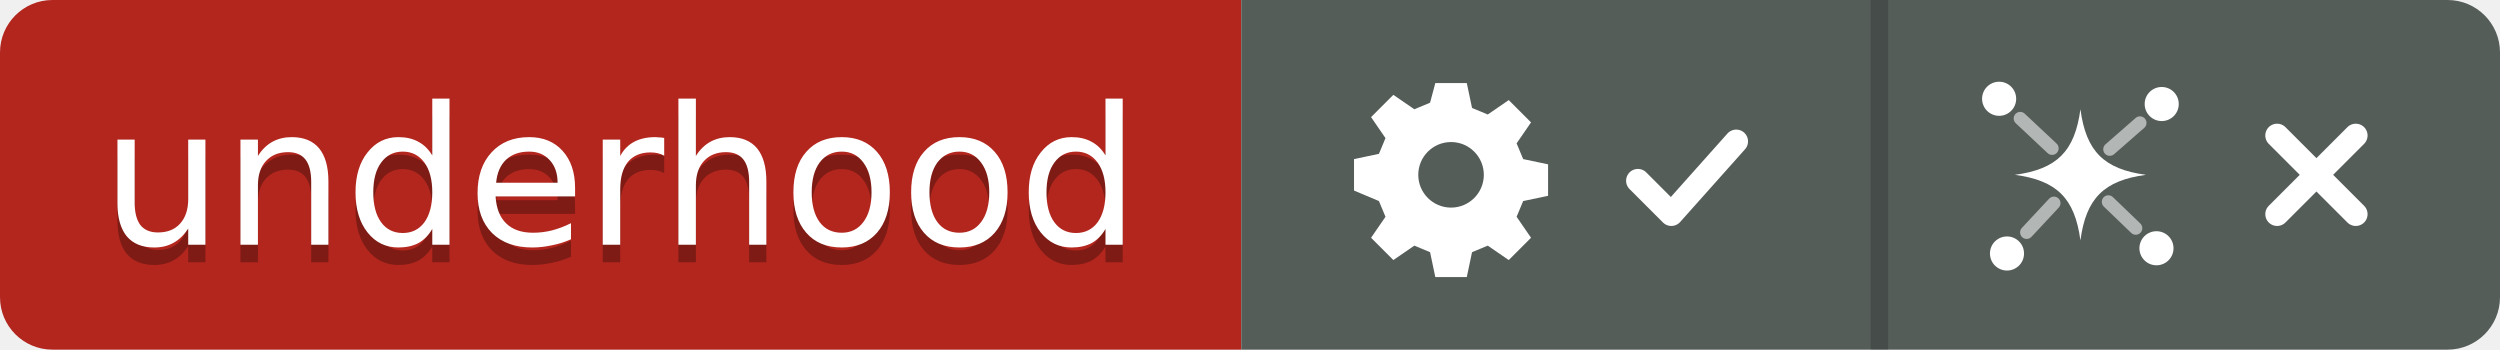
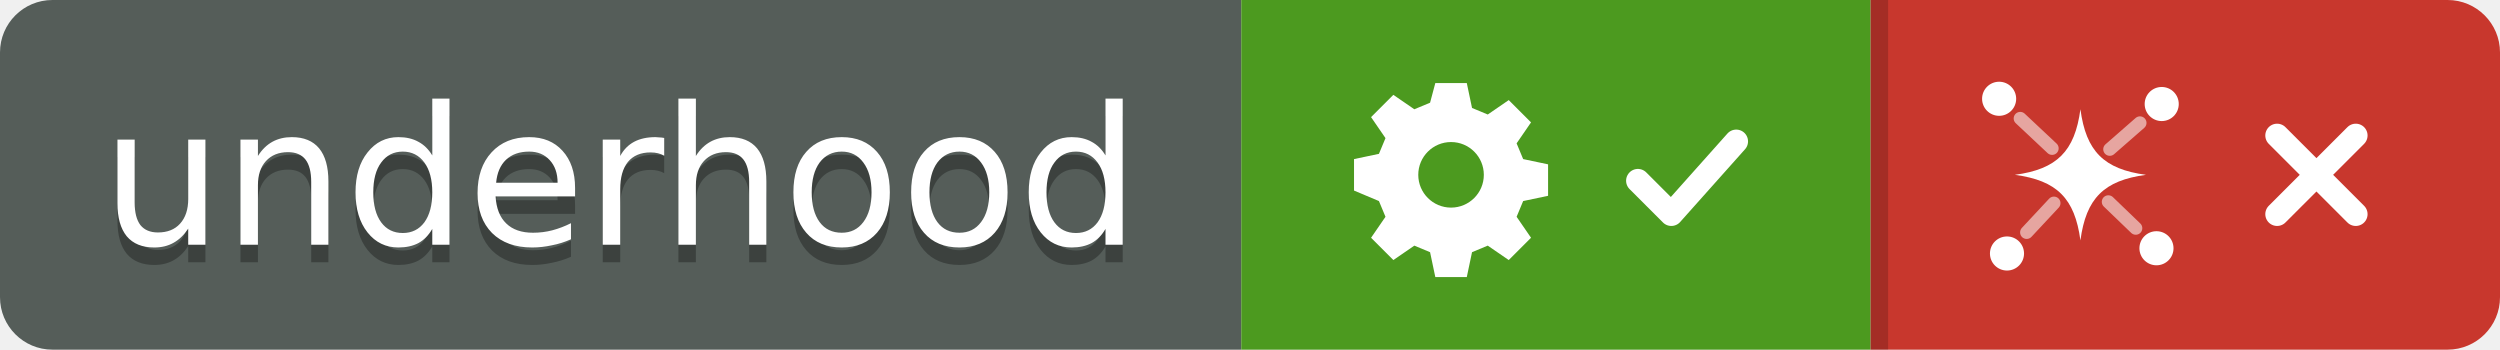
<svg xmlns="http://www.w3.org/2000/svg" width="143" height="20" viewBox="0 0 143 20" role="img" aria-label="underhood: deterministic code only, no magic">
  <clipPath id="r">
    <rect width="143" height="20" rx="3" />
  </clipPath>
  <g clip-path="url(#r)">
-     <rect width="71" height="20" fill="#b3261e" />
-     <rect x="71" width="72" height="20" fill="#555d59" />
+     <rect width="71" height="20" fill="#555d59" />
+     <rect x="71" width="36" height="20" fill="#4c9a1f" />
+     <rect x="107" width="36" height="20" fill="#c8372d" />
    <rect x="107" width="1" height="20" fill="#000" fill-opacity=".18" />
  </g>
  <g fill="#fff" font-family="Verdana,Geneva,DejaVu Sans,sans-serif" font-size="11" text-anchor="middle">
    <text x="35.5" y="15" fill="#010101" fill-opacity=".3" textLength="59" lengthAdjust="spacingAndGlyphs">underhood</text>
    <text x="35.5" y="14" textLength="59" lengthAdjust="spacingAndGlyphs">underhood</text>
  </g>
  <g transform="translate(77 4) scale(0.75)">
    <path fill="#fff" d="M9.2 1l.4 1.9 1.2.5 1.6-1.1 1.7 1.7-1.1 1.6.5 1.2 1.9.4v2.4l-1.9.4-.5 1.2 1.1 1.6-1.7 1.7-1.6-1.1-1.2.5-.4 1.9H6.8l-.4-1.9-1.2-.5-1.6 1.1-1.7-1.7 1.1-1.6-.5-1.2L.6 9.2V6.8l1.9-.4.5-1.2-1.1-1.6 1.7-1.7 1.6 1.1 1.2-.5L6.8 1zM8 5.5A2.5 2.5 0 1 0 8 10.5 2.5 2.5 0 0 0 8 5.5z" />
  </g>
  <g transform="translate(92 5.5) scale(0.5625)">
    <path d="M3 8.6l3.4 3.4L13 4.6" fill="none" stroke="#fff" stroke-width="2.4" stroke-linecap="round" stroke-linejoin="round" />
  </g>
  <g transform="translate(113 4) scale(0.75)">
    <path d="M5.84 5.98L3.41 3.7M10.24 6.05L12.54 4.04M5.98 10.16L3.9 12.39M10.13 10.06L12.22 12.07" fill="none" stroke="#fff" stroke-width="1" stroke-linecap="round" stroke-opacity=".55" />
    <path fill="#fff" d="M8 3C8.43 6.21 9.79 7.57 13 8C9.79 8.43 8.43 9.79 8 13C7.57 9.79 6.21 8.43 3 8C6.21 7.57 7.57 6.21 8 3z" />
    <g fill="#fff">
      <circle cx="1.8" cy="2.2" r="1.3" />
      <circle cx="14.2" cy="2.6" r="1.3" />
      <circle cx="2.4" cy="14" r="1.3" />
      <circle cx="13.8" cy="13.6" r="1.3" />
    </g>
  </g>
  <g transform="translate(128 5.5) scale(0.5625)">
    <path d="M4 4l8 8M12 4l-8 8" fill="none" stroke="#fff" stroke-width="2.4" stroke-linecap="round" />
  </g>
</svg>
